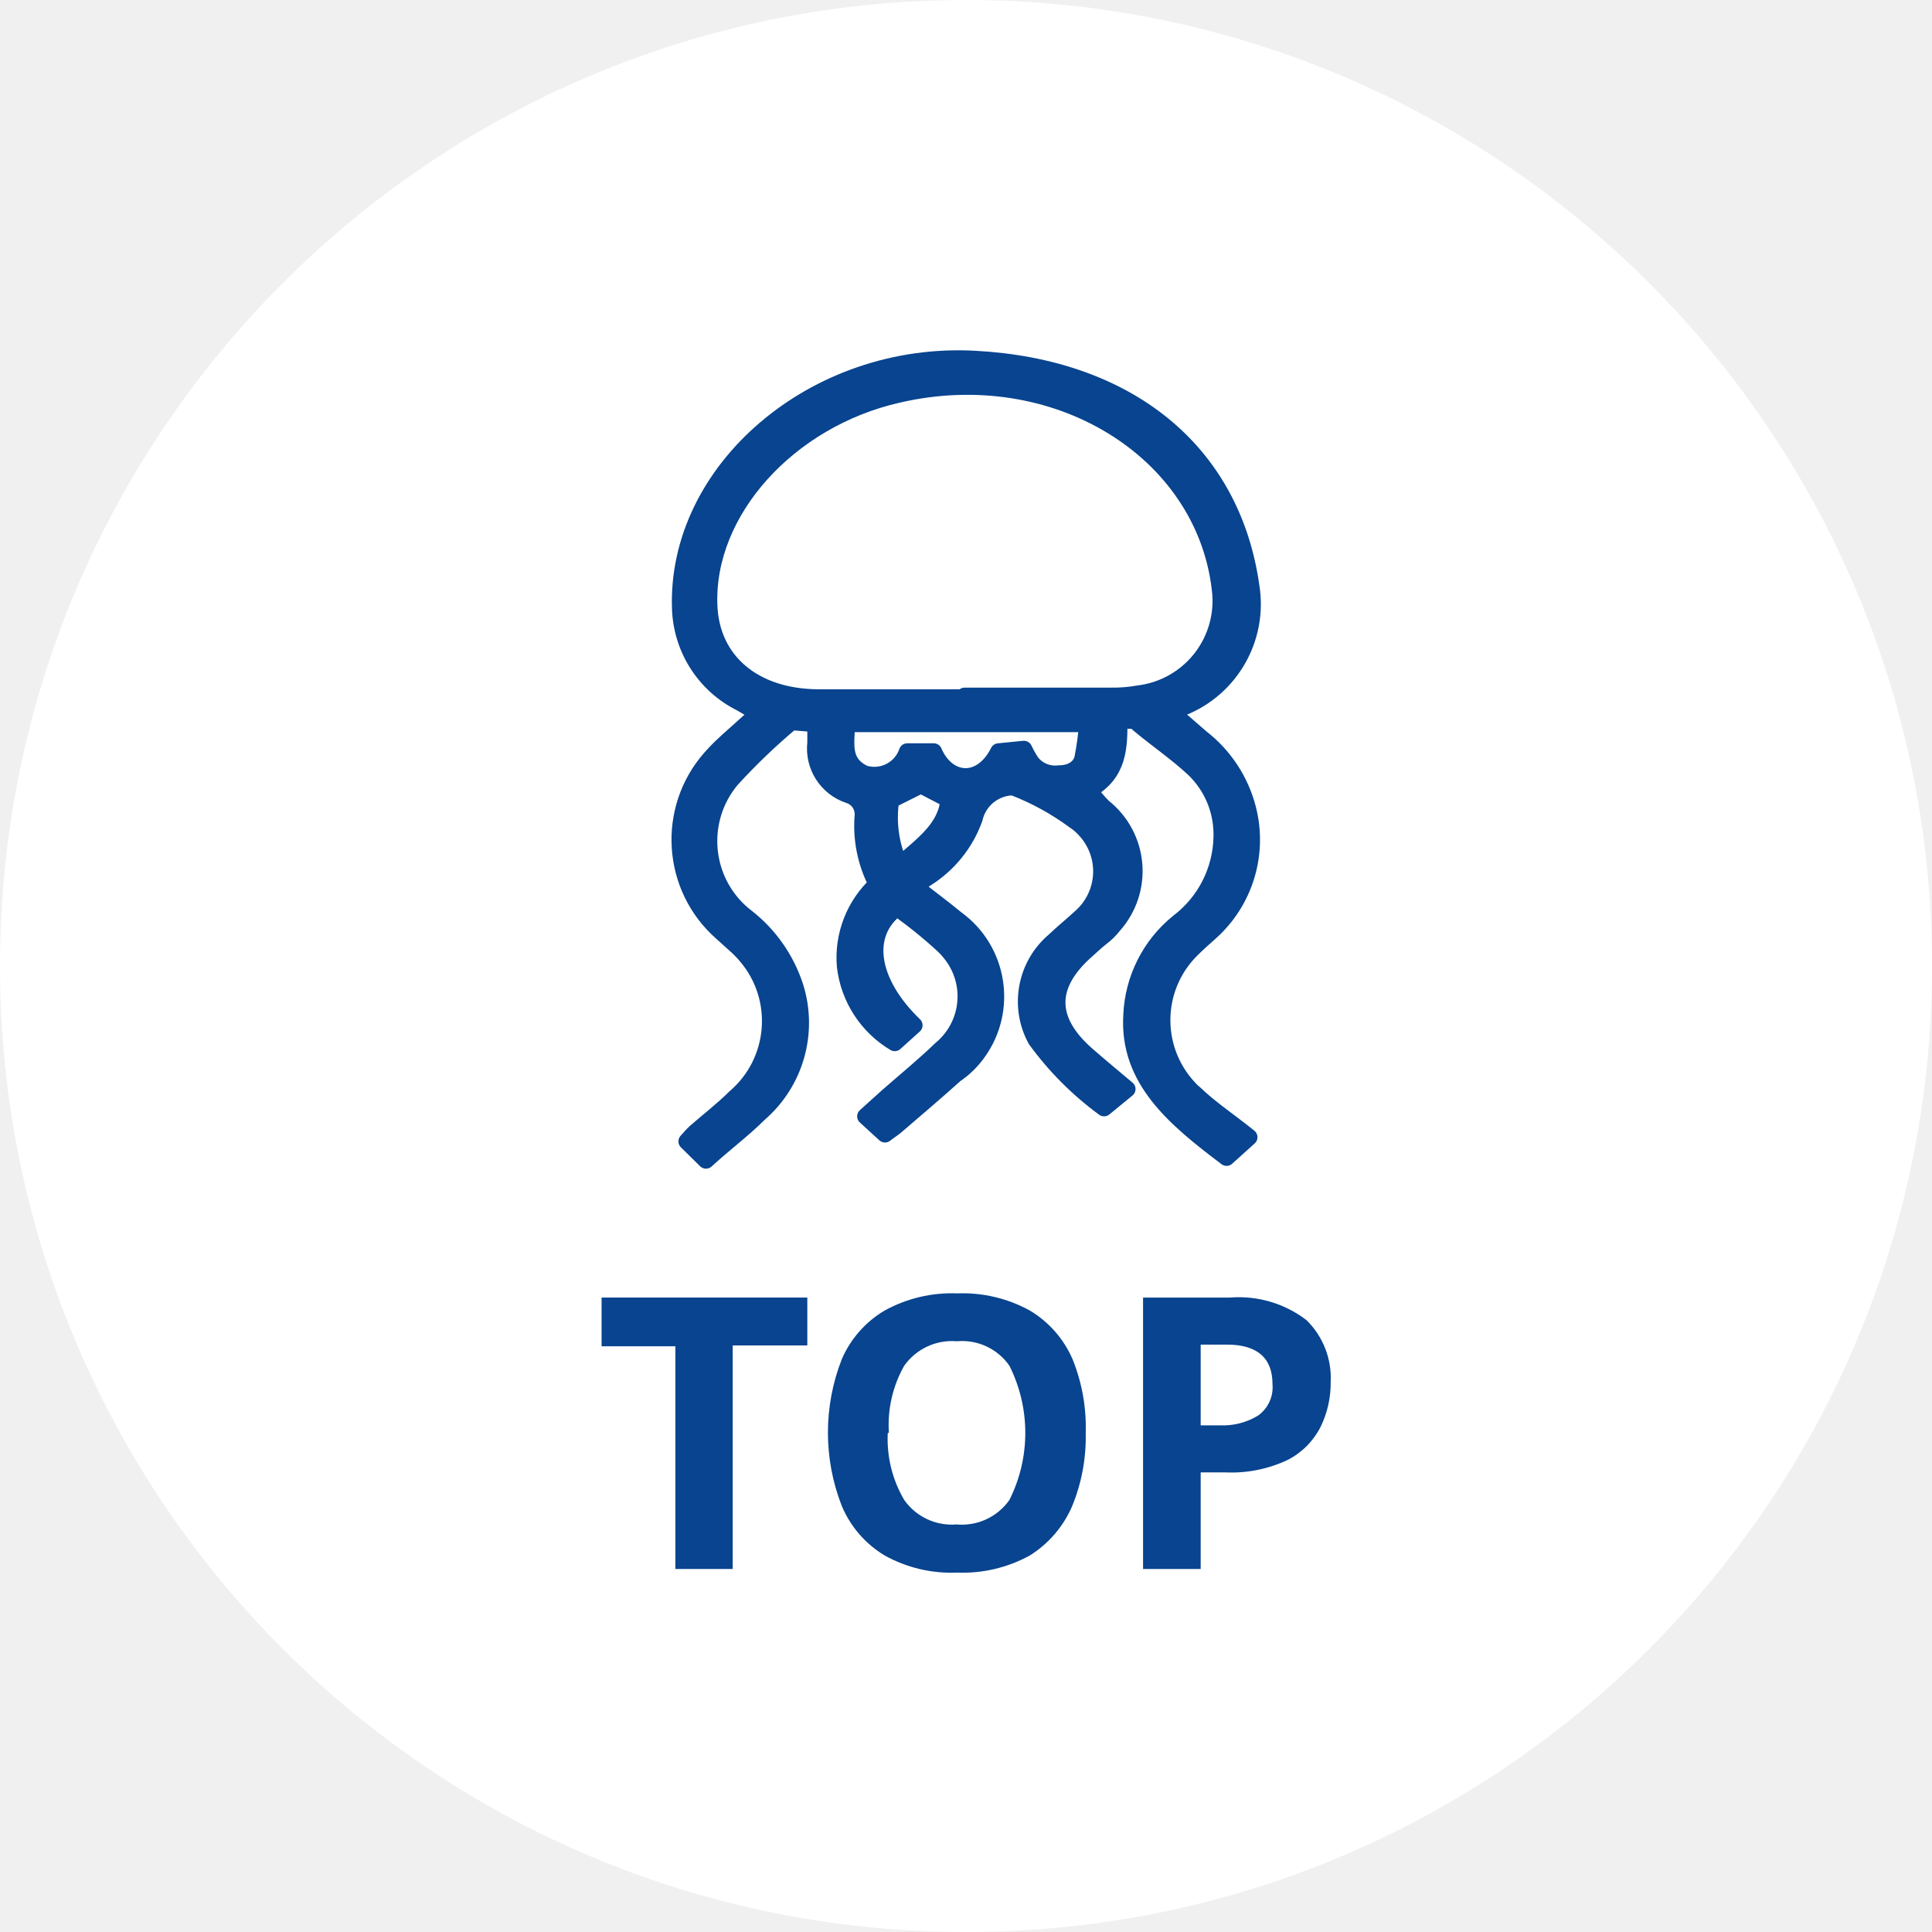
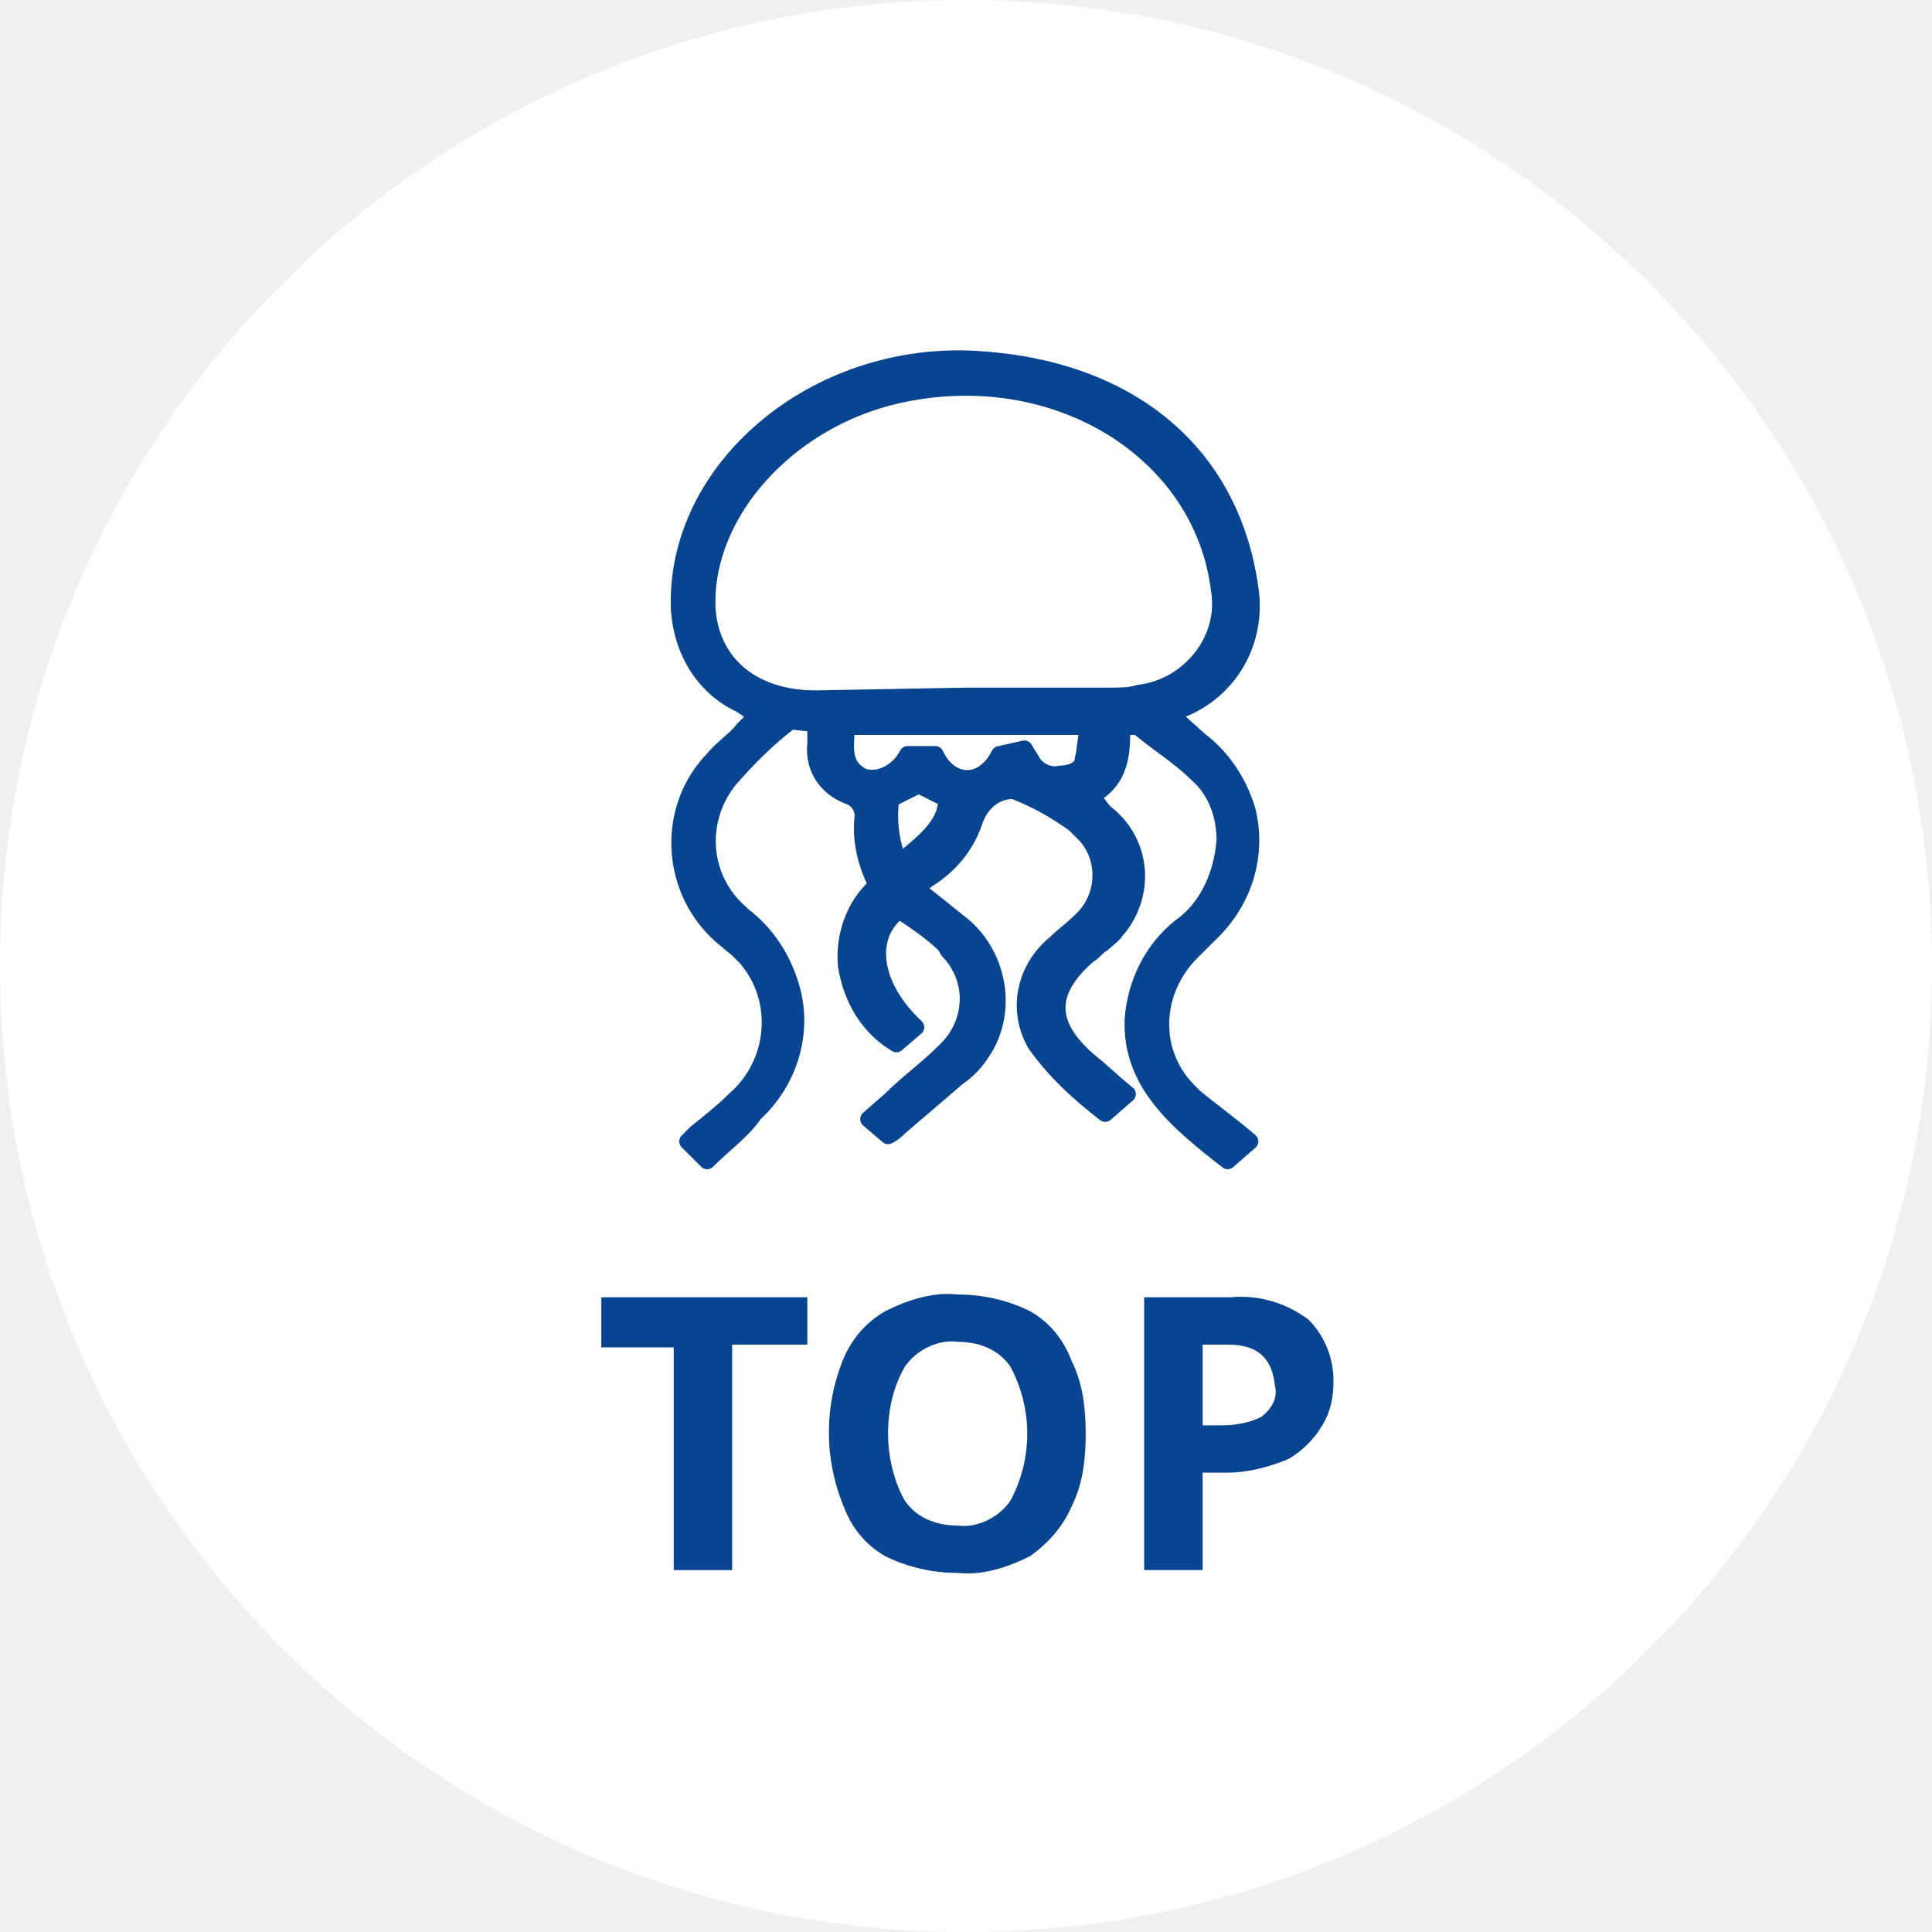
- <svg xmlns="http://www.w3.org/2000/svg" viewBox="0 0 69.4 69.4">
-   <defs>
-     <style>.cls-1{fill:#fff;}.cls-2,.cls-4{fill:#08448f;}.cls-2{stroke:#08448f;stroke-linecap:round;stroke-linejoin:round;stroke-width:0.6px;}.cls-3{isolation:isolate;}</style>
-   </defs>
-   <g id="圖層_2" data-name="圖層 2">
-     <g id="首頁">
-       <circle id="Ellipse_18" data-name="Ellipse 18" class="cls-1" cx="34.7" cy="34.7" r="34.7" />
-       <path id="Path_196" data-name="Path 196" class="cls-2" d="M25.36,41.68,24.67,41c.11-.12.2-.23.31-.33.48-.42,1-.82,1.43-1.25a3.61,3.61,0,0,0,.4-5.08c-.09-.11-.19-.21-.29-.31l-.6-.54a4.44,4.44,0,0,1-.4-6.25l.1-.11c.34-.38.75-.71,1.13-1.06l.5-.45-.64-.37a3.93,3.93,0,0,1-2.17-3.35c-.2-5,4.82-9.32,10.58-9,5.46.29,9.23,3.28,9.92,8.16a4,4,0,0,1-2.48,4.36l-.32.21,1,.87a4.7,4.7,0,0,1,1.68,2.55,4.46,4.46,0,0,1-1.36,4.45c-.21.19-.43.38-.63.58a3.57,3.57,0,0,0-.13,5,1.45,1.45,0,0,0,.22.21c.57.55,1.26,1,1.95,1.56l-.81.73c-1.84-1.39-3.55-2.79-3.41-5.11a4.53,4.53,0,0,1,1.68-3.34,3.94,3.94,0,0,0,1.56-3.07,3.26,3.26,0,0,0-1-2.44c-.62-.58-1.36-1.08-2-1.62l.09-.12-.78,0c0,.94,0,1.9-1.08,2.5a4.23,4.23,0,0,0,.51.61A2.93,2.93,0,0,1,40,33.24a2.45,2.45,0,0,1-.46.45c-.17.13-.32.28-.48.42-1.45,1.26-1.45,2.54,0,3.8.46.4.93.79,1.43,1.21l-.83.68a11.21,11.21,0,0,1-2.45-2.46,2.86,2.86,0,0,1,.68-3.56c.3-.29.63-.55.94-.84A2.19,2.19,0,0,0,39,29.83a1.93,1.93,0,0,0-.4-.35,9.31,9.31,0,0,0-2.21-1.21A1.45,1.45,0,0,0,35,29.4a4.22,4.22,0,0,1-1.73,2.15l-.42.29c.53.41,1,.76,1.5,1.17a3.44,3.44,0,0,1,.77,4.8,3.2,3.2,0,0,1-.81.79c-.7.63-1.42,1.24-2.13,1.85-.12.1-.25.18-.39.29l-.7-.64.81-.73c.64-.56,1.3-1.1,1.9-1.68a2.46,2.46,0,0,0,.33-3.47,2.11,2.11,0,0,0-.25-.27,16.48,16.48,0,0,0-1.66-1.34c-1.24.92-1,2.66.62,4.22l-.7.63a3.7,3.7,0,0,1-1.78-2.76,3.61,3.61,0,0,1,1.14-2.94A4.51,4.51,0,0,1,31,29.29a.72.72,0,0,0-.5-.73,1.76,1.76,0,0,1-1.2-1.88V26l-.87-.07A22.21,22.21,0,0,0,26.27,28a3.45,3.45,0,0,0,.42,4.85l.14.11a5.22,5.22,0,0,1,1.73,2.48A4.31,4.31,0,0,1,27.27,40C26.69,40.58,26,41.09,25.36,41.68ZM34.65,25H39.9a5.21,5.21,0,0,0,1-.08,3.36,3.36,0,0,0,2.93-3.75v0c-.57-5-5.92-8.31-11.57-7-3.94.89-6.93,4.2-6.79,7.59.08,2,1.62,3.28,3.9,3.3h5.24Zm2.13,1.91a3.72,3.72,0,0,0,.27.48,1.09,1.09,0,0,0,1,.4c.41,0,.75-.19.84-.54A10.33,10.33,0,0,0,39.06,26H30.41c0,.7-.2,1.39.63,1.79A1.25,1.25,0,0,0,32.59,27h.95c.49,1.14,1.71,1.24,2.33,0Zm-4.44,4.14c.84-.73,1.66-1.32,1.74-2.33l-1-.52L32,28.74a4.19,4.19,0,0,0,.32,2.34Z" />
-       <g class="cls-3">
-         <path class="cls-4" d="M26.32,56.36H24.26v-8H21.61V46.61H29v1.72H26.32Z" />
-         <path class="cls-4" d="M39,51.47a6.51,6.51,0,0,1-.49,2.64A3.92,3.92,0,0,1,37,55.87a5,5,0,0,1-2.62.62,4.92,4.92,0,0,1-2.61-.62,3.78,3.78,0,0,1-1.53-1.77,7.22,7.22,0,0,1,0-5.28,3.76,3.76,0,0,1,1.53-1.74,5,5,0,0,1,2.62-.62,5,5,0,0,1,2.61.62,3.79,3.79,0,0,1,1.53,1.75A6.51,6.51,0,0,1,39,51.47Zm-7.11,0a4.32,4.32,0,0,0,.59,2.41,2.09,2.09,0,0,0,1.88.88,2.09,2.09,0,0,0,1.9-.88,5.38,5.38,0,0,0,0-4.82,2.07,2.07,0,0,0-1.89-.88,2.1,2.1,0,0,0-1.89.88A4.32,4.32,0,0,0,31.93,51.47Z" />
-         <path class="cls-4" d="M44.18,46.61a4,4,0,0,1,2.75.81,2.91,2.91,0,0,1,.87,2.23,3.58,3.58,0,0,1-.36,1.6,2.71,2.71,0,0,1-1.18,1.19,4.73,4.73,0,0,1-2.25.45h-.88v3.47H41.06V46.61Zm-.11,1.69h-.94v2.9h.68a2.43,2.43,0,0,0,1.38-.35,1.25,1.25,0,0,0,.52-1.13C45.71,48.78,45.16,48.3,44.07,48.3Z" />
-       </g>
-     </g>
+ <svg xmlns="http://www.w3.org/2000/svg" version="1.1" id="圖層_1" x="0px" y="0px" viewBox="0 0 69.4 69.4" style="enable-background:new 0 0 69.4 69.4;" xml:space="preserve">
+   <style type="text/css">
+ 	.st0{fill:#FFFFFF;}
+ 	.st1{fill:#08448F;stroke:#08448F;stroke-width:0.6;stroke-linecap:round;stroke-linejoin:round;}
+ 	.st2{fill:#08448F;}
+ </style>
+   <circle id="Ellipse_18" class="st0" cx="34.7" cy="34.7" r="34.7" />
+   <path id="Path_196" class="st1" d="M25.4,41.7L24.7,41c0.1-0.1,0.2-0.2,0.3-0.3c0.5-0.4,1-0.8,1.4-1.2c1.5-1.3,1.7-3.6,0.4-5.1  c-0.1-0.1-0.2-0.2-0.3-0.3l-0.6-0.5c-1.8-1.6-2-4.4-0.4-6.2l0.1-0.1c0.3-0.4,0.8-0.7,1.1-1.1l0.5-0.5l-0.6-0.4  c-1.3-0.6-2.1-1.9-2.2-3.4c-0.2-5,4.8-9.3,10.6-9c5.5,0.3,9.2,3.3,9.9,8.2c0.3,1.9-0.7,3.7-2.5,4.4l-0.3,0.2l1,0.9  c0.8,0.6,1.4,1.5,1.7,2.5c0.4,1.6-0.1,3.3-1.4,4.5c-0.2,0.2-0.4,0.4-0.6,0.6c-1.4,1.4-1.5,3.6-0.1,5c0.1,0.1,0.1,0.1,0.2,0.2  c0.6,0.5,1.3,1,2,1.6l-0.8,0.7c-1.8-1.4-3.5-2.8-3.4-5.1c0.1-1.3,0.7-2.5,1.7-3.3c1-0.7,1.5-1.9,1.6-3.1c0-0.9-0.3-1.8-1-2.4  c-0.6-0.6-1.4-1.1-2-1.6l0.1-0.1h-0.8c0,0.9,0,1.9-1.1,2.5c0.2,0.2,0.3,0.4,0.5,0.6c1.3,1,1.5,2.8,0.5,4.1c0,0-0.1,0.1-0.1,0.1  c-0.1,0.2-0.3,0.3-0.5,0.5c-0.2,0.1-0.3,0.3-0.5,0.4c-1.5,1.3-1.5,2.5,0,3.8c0.5,0.4,0.9,0.8,1.4,1.2l-0.8,0.7  c-0.9-0.7-1.8-1.5-2.5-2.5c-0.7-1.2-0.4-2.7,0.7-3.6c0.3-0.3,0.6-0.5,0.9-0.8c0.9-0.8,1-2.2,0.2-3.1c0,0,0,0,0,0  c-0.1-0.1-0.3-0.3-0.4-0.4c-0.7-0.5-1.4-0.9-2.2-1.2c-0.7,0-1.2,0.5-1.4,1.1c-0.3,0.9-0.9,1.6-1.7,2.1l-0.4,0.3  c0.5,0.4,1,0.8,1.5,1.2c1.5,1.1,1.9,3.3,0.8,4.8c-0.2,0.3-0.5,0.6-0.8,0.8c-0.7,0.6-1.4,1.2-2.1,1.8c-0.1,0.1-0.2,0.2-0.4,0.3  l-0.7-0.6l0.8-0.7c0.6-0.6,1.3-1.1,1.9-1.7c1-0.9,1.2-2.4,0.3-3.5c0,0,0,0,0,0c-0.1-0.1-0.2-0.2-0.2-0.3c-0.5-0.5-1.1-0.9-1.7-1.3  c-1.2,0.9-1,2.7,0.6,4.2l-0.7,0.6c-1-0.6-1.6-1.6-1.8-2.8c-0.1-1.1,0.3-2.2,1.1-2.9c-0.4-0.8-0.6-1.6-0.5-2.5c0-0.3-0.2-0.6-0.5-0.7  c-0.8-0.3-1.3-1-1.2-1.9V26l-0.9-0.1c-0.8,0.6-1.5,1.3-2.2,2.1c-1.2,1.5-1,3.6,0.4,4.8l0.1,0.1c0.8,0.6,1.4,1.5,1.7,2.5  c0.5,1.6,0,3.4-1.3,4.6C26.7,40.6,26,41.1,25.4,41.7z M34.7,25h5.2c0.3,0,0.7,0,1-0.1c1.8-0.2,3.2-1.9,2.9-3.7c0,0,0,0,0,0l0,0  c-0.6-5-5.9-8.3-11.6-7c-3.9,0.9-6.9,4.2-6.8,7.6c0.1,2,1.6,3.3,3.9,3.3L34.7,25L34.7,25z M36.8,26.9c0.1,0.2,0.2,0.3,0.3,0.5  c0.2,0.3,0.6,0.5,1,0.4c0.4,0,0.8-0.2,0.8-0.5c0.1-0.4,0.1-0.8,0.2-1.2h-8.7c0,0.7-0.2,1.4,0.6,1.8c0.6,0.2,1.3-0.2,1.6-0.8h1  c0.5,1.1,1.7,1.2,2.3,0L36.8,26.9z M32.3,31c0.8-0.7,1.7-1.3,1.7-2.3l-1-0.5L32,28.7C31.9,29.5,32,30.3,32.3,31L32.3,31z" />
+   <g>
+     <path class="st2" d="M26.3,56.4h-2.1v-8h-2.6v-1.8H29v1.7h-2.7V56.4z" />
+     <path class="st2" d="M39,51.5c0,0.9-0.1,1.8-0.5,2.6c-0.3,0.7-0.8,1.3-1.5,1.8c-0.8,0.4-1.7,0.7-2.6,0.6c-0.9,0-1.8-0.2-2.6-0.6   c-0.7-0.4-1.2-1-1.5-1.8c-0.7-1.7-0.7-3.6,0-5.3c0.3-0.7,0.8-1.3,1.5-1.7c0.8-0.4,1.7-0.7,2.6-0.6c0.9,0,1.8,0.2,2.6,0.6   c0.7,0.4,1.2,1,1.5,1.8C38.9,49.7,39,50.6,39,51.5z M31.9,51.5c0,0.8,0.2,1.7,0.6,2.4c0.4,0.6,1.1,0.9,1.9,0.9   c0.7,0.1,1.5-0.3,1.9-0.9c0.8-1.5,0.8-3.3,0-4.8c-0.4-0.6-1.1-0.9-1.9-0.9c-0.7-0.1-1.5,0.3-1.9,0.9C32.1,49.8,31.9,50.6,31.9,51.5   L31.9,51.5z" />
+     <path class="st2" d="M44.2,46.6c1-0.1,2,0.2,2.8,0.8c0.6,0.6,0.9,1.4,0.9,2.2c0,0.6-0.1,1.1-0.4,1.6c-0.3,0.5-0.7,0.9-1.2,1.2   c-0.7,0.3-1.5,0.5-2.2,0.5h-0.9v3.5h-2.1v-9.8H44.2z M44.1,48.3h-0.9v2.9h0.7c0.5,0,1-0.1,1.4-0.3c0.4-0.3,0.6-0.7,0.5-1.1   C45.7,48.8,45.2,48.3,44.1,48.3z" />
  </g>
</svg>
